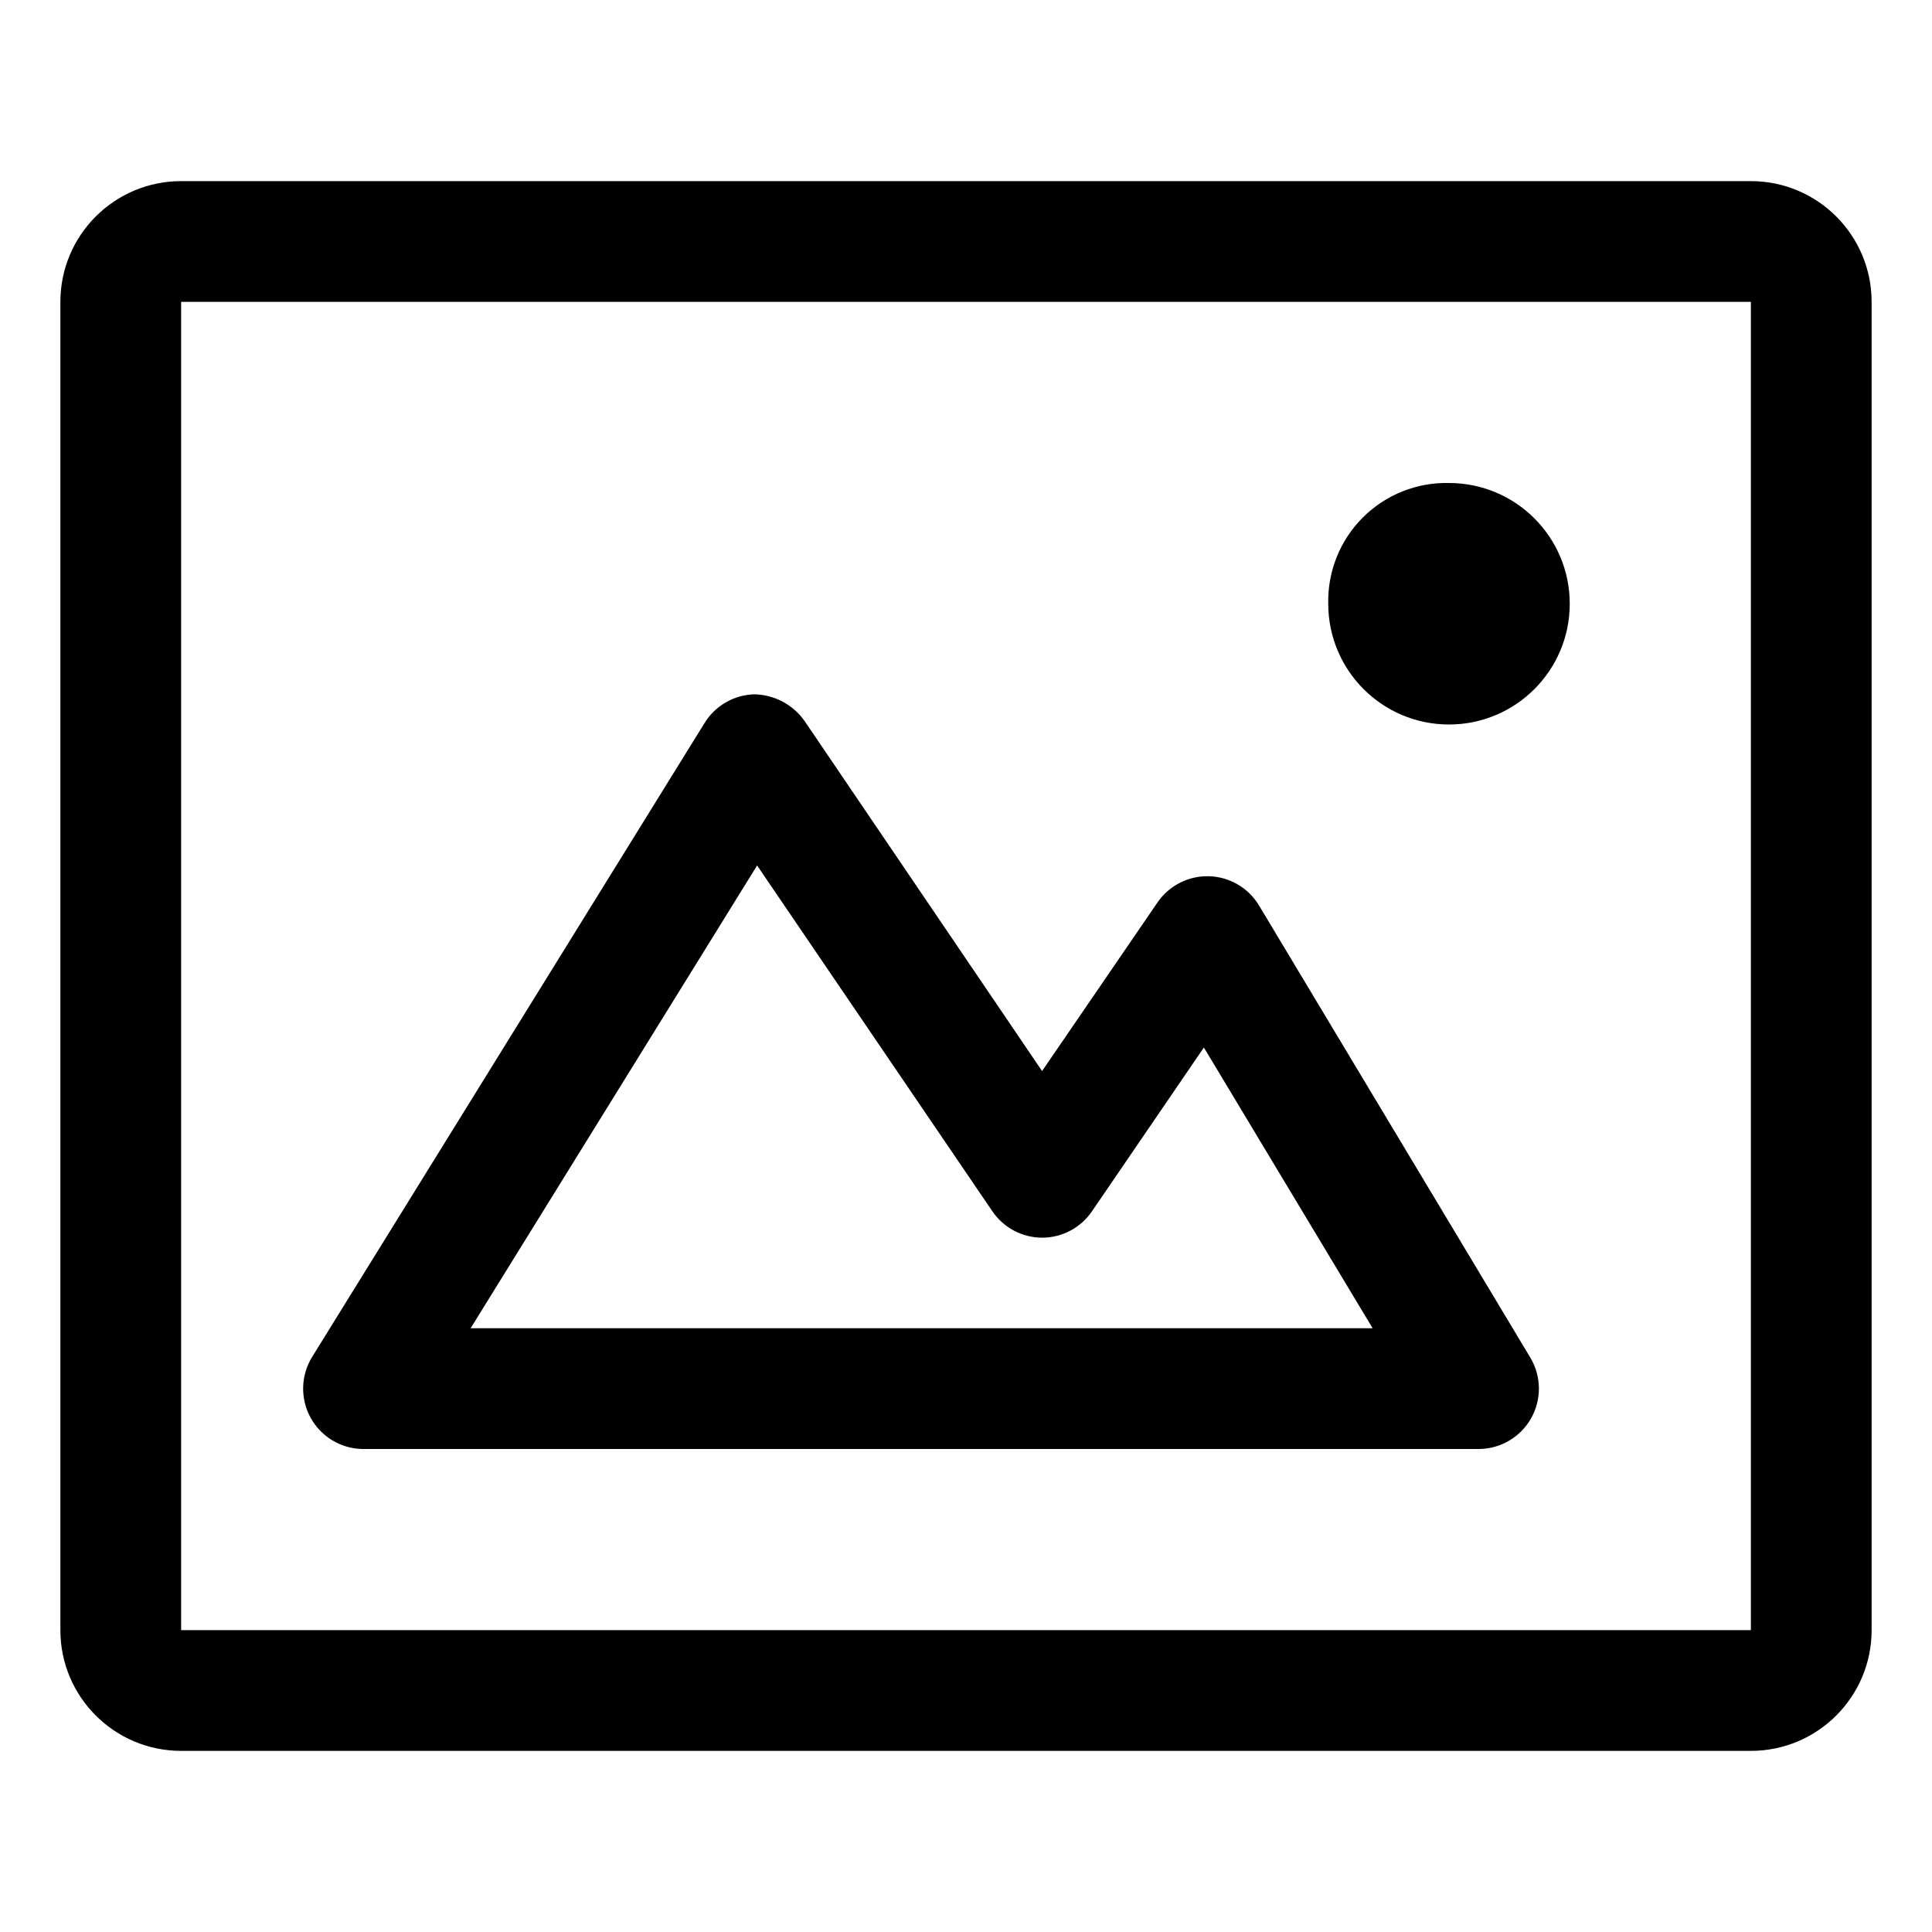
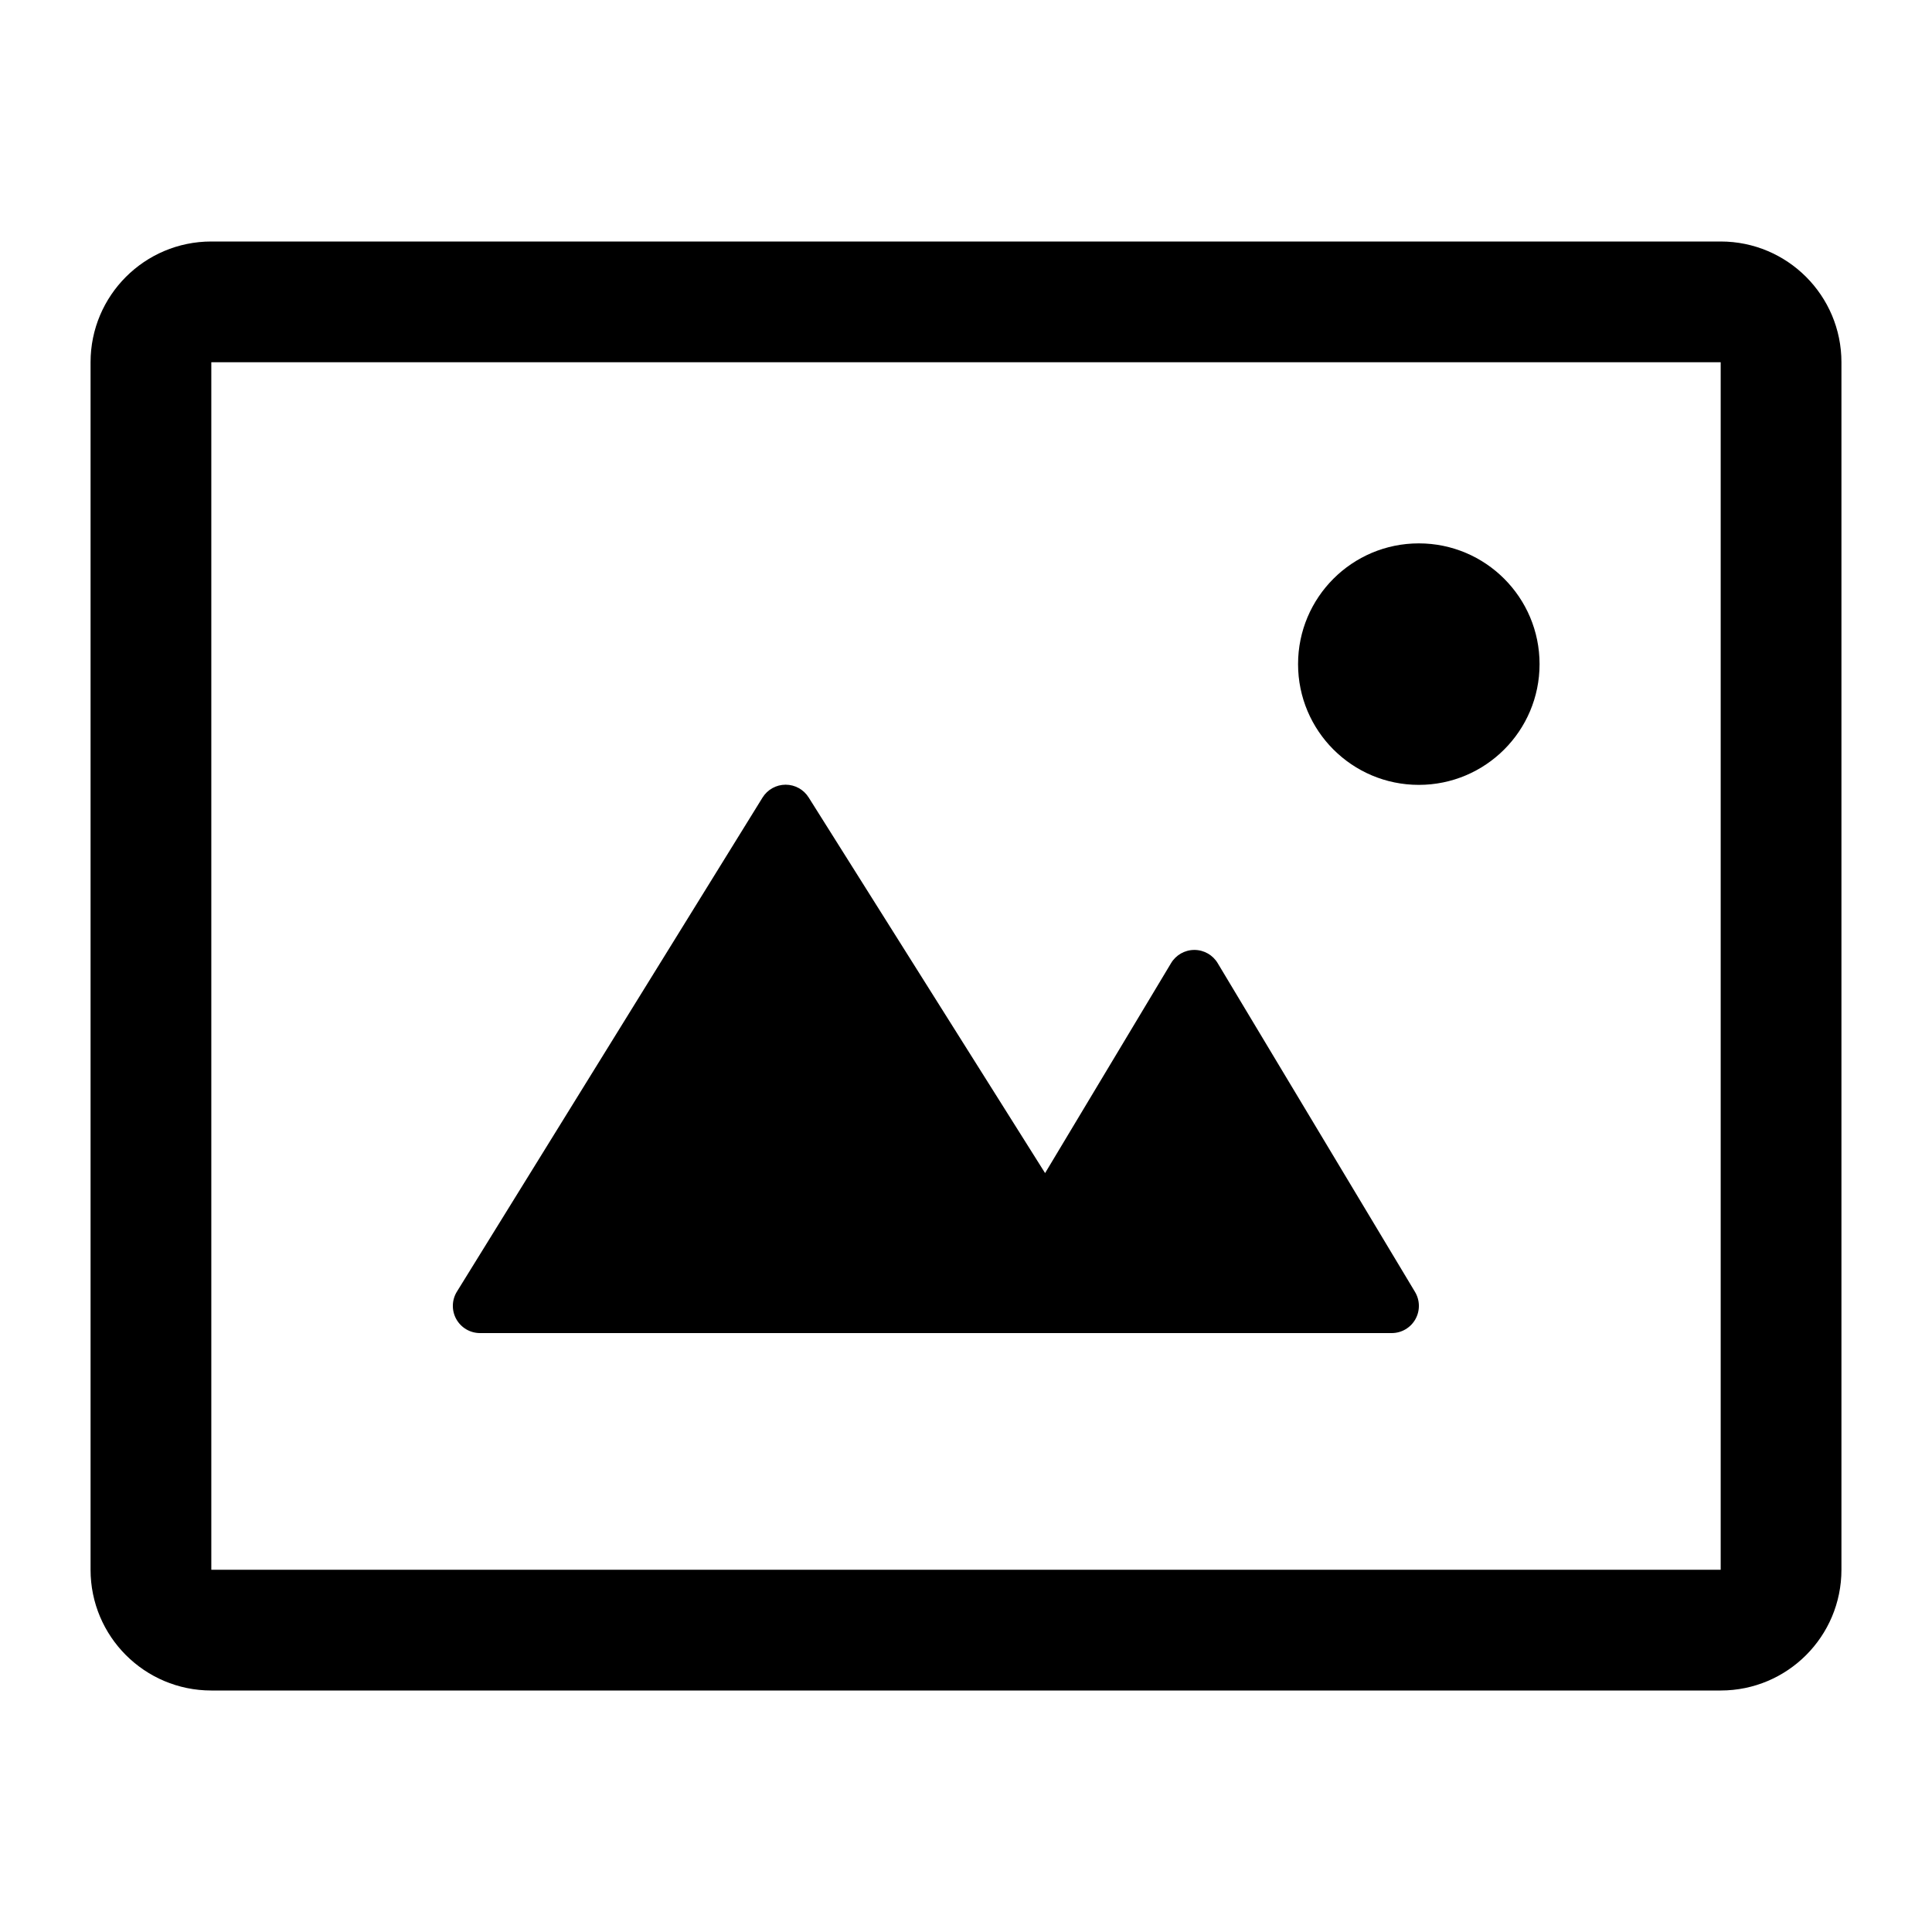
<svg viewBox="0 0 64 64">
-   <path d="M48,24a4,4,0,0,0,0-8,3.91,3.91,0,0,0-4,4A4,4,0,0,0,48,24ZM12,48H49a2,2,0,0,0,1.71-3l-9-15a2,2,0,0,0-3.37-.1l-3.82,5.58L26.65,23.88A2.09,2.09,0,0,0,25,23a2,2,0,0,0-1.66.95l-13,21A2,2,0,0,0,12,48ZM25.08,28.67l7.79,11.45a2,2,0,0,0,1.65.88h0a2,2,0,0,0,1.65-.87l3.71-5.43L45.47,44H15.59ZM58,6H6a4,4,0,0,0-4,4V54a4,4,0,0,0,4,4H58a4,4,0,0,0,4-4V10A4,4,0,0,0,58,6Zm0,48H6V10H58Z" />
+   <path d="M15.9,44.16H46.1a.9.9,0,0,0,.77-1.37L40.34,31.91a.9.9,0,0,0-1.55,0l-4.17,6.95L26.79,26.42a.9.9,0,0,0-1.53,0L15.14,42.78A.9.9,0,0,0,15.9,44.16Z" />
+   <path d="M57,8H7a4,4,0,0,0-4,4V52a4,4,0,0,0,4,4H57a4,4,0,0,0,4-4V12A4,4,0,0,0,57,8Zm0,44H7V12H57Z" />
+   <circle cx="47" cy="22" r="4" />
</svg>
